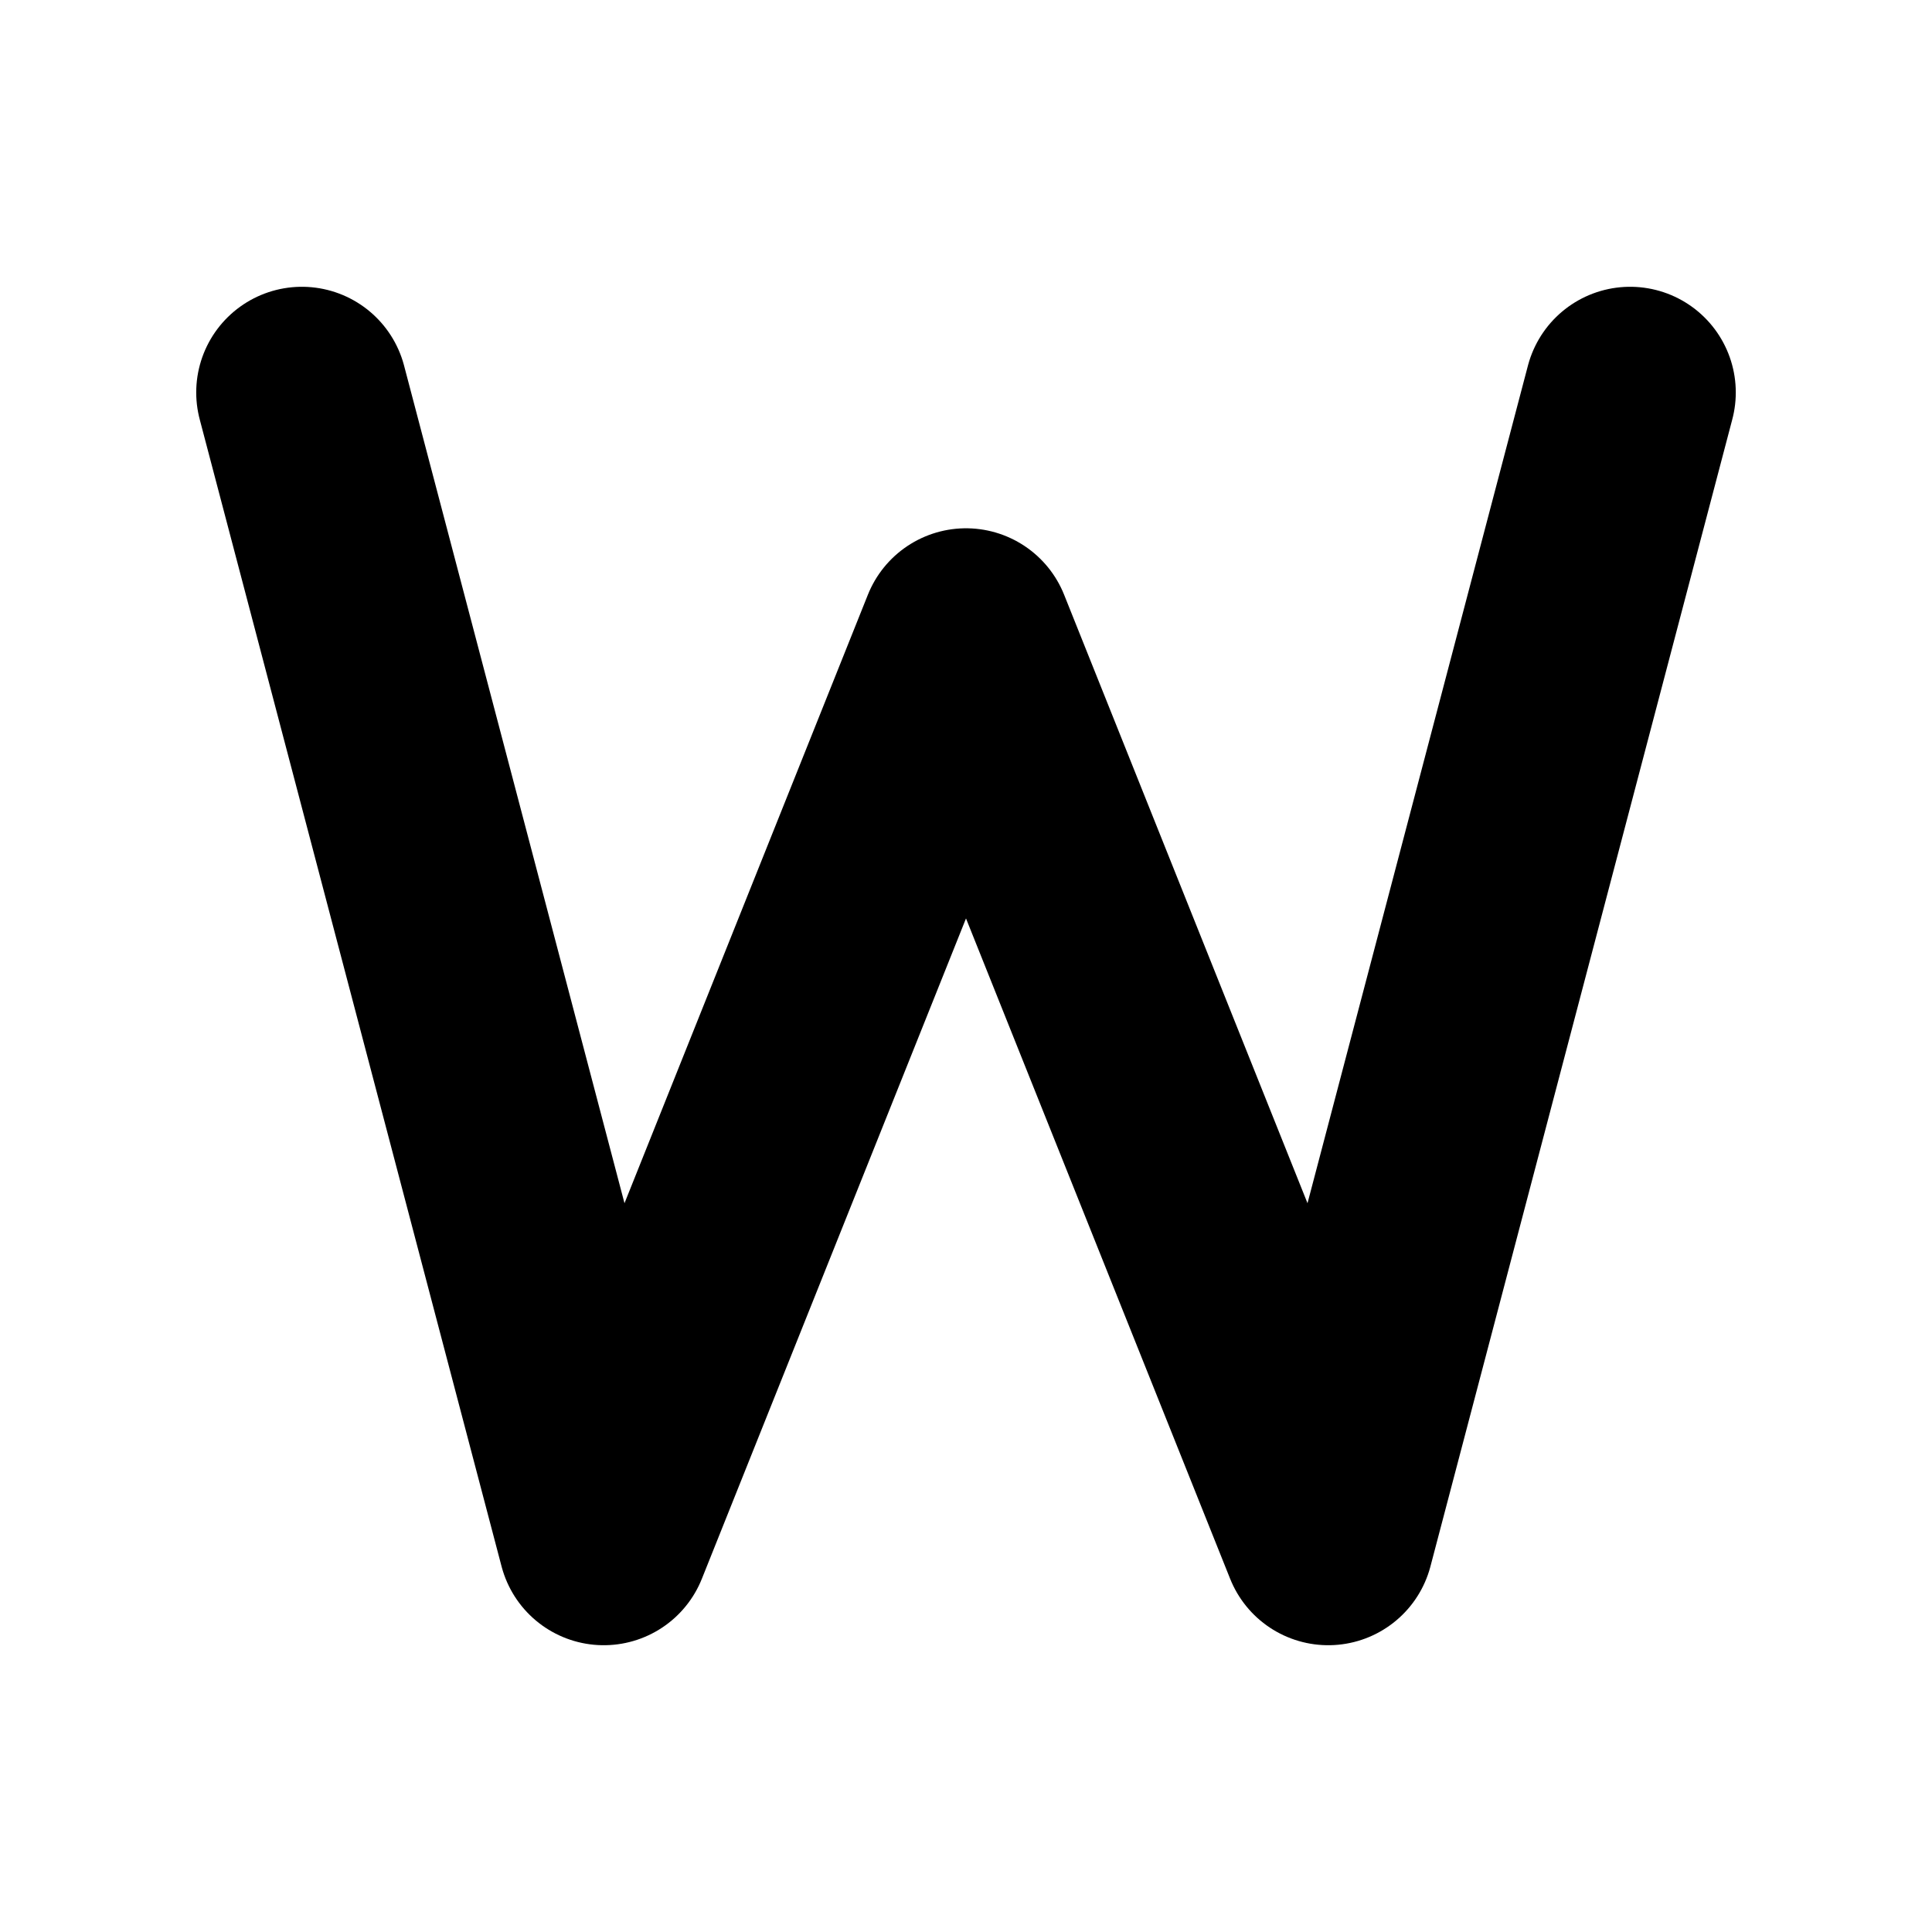
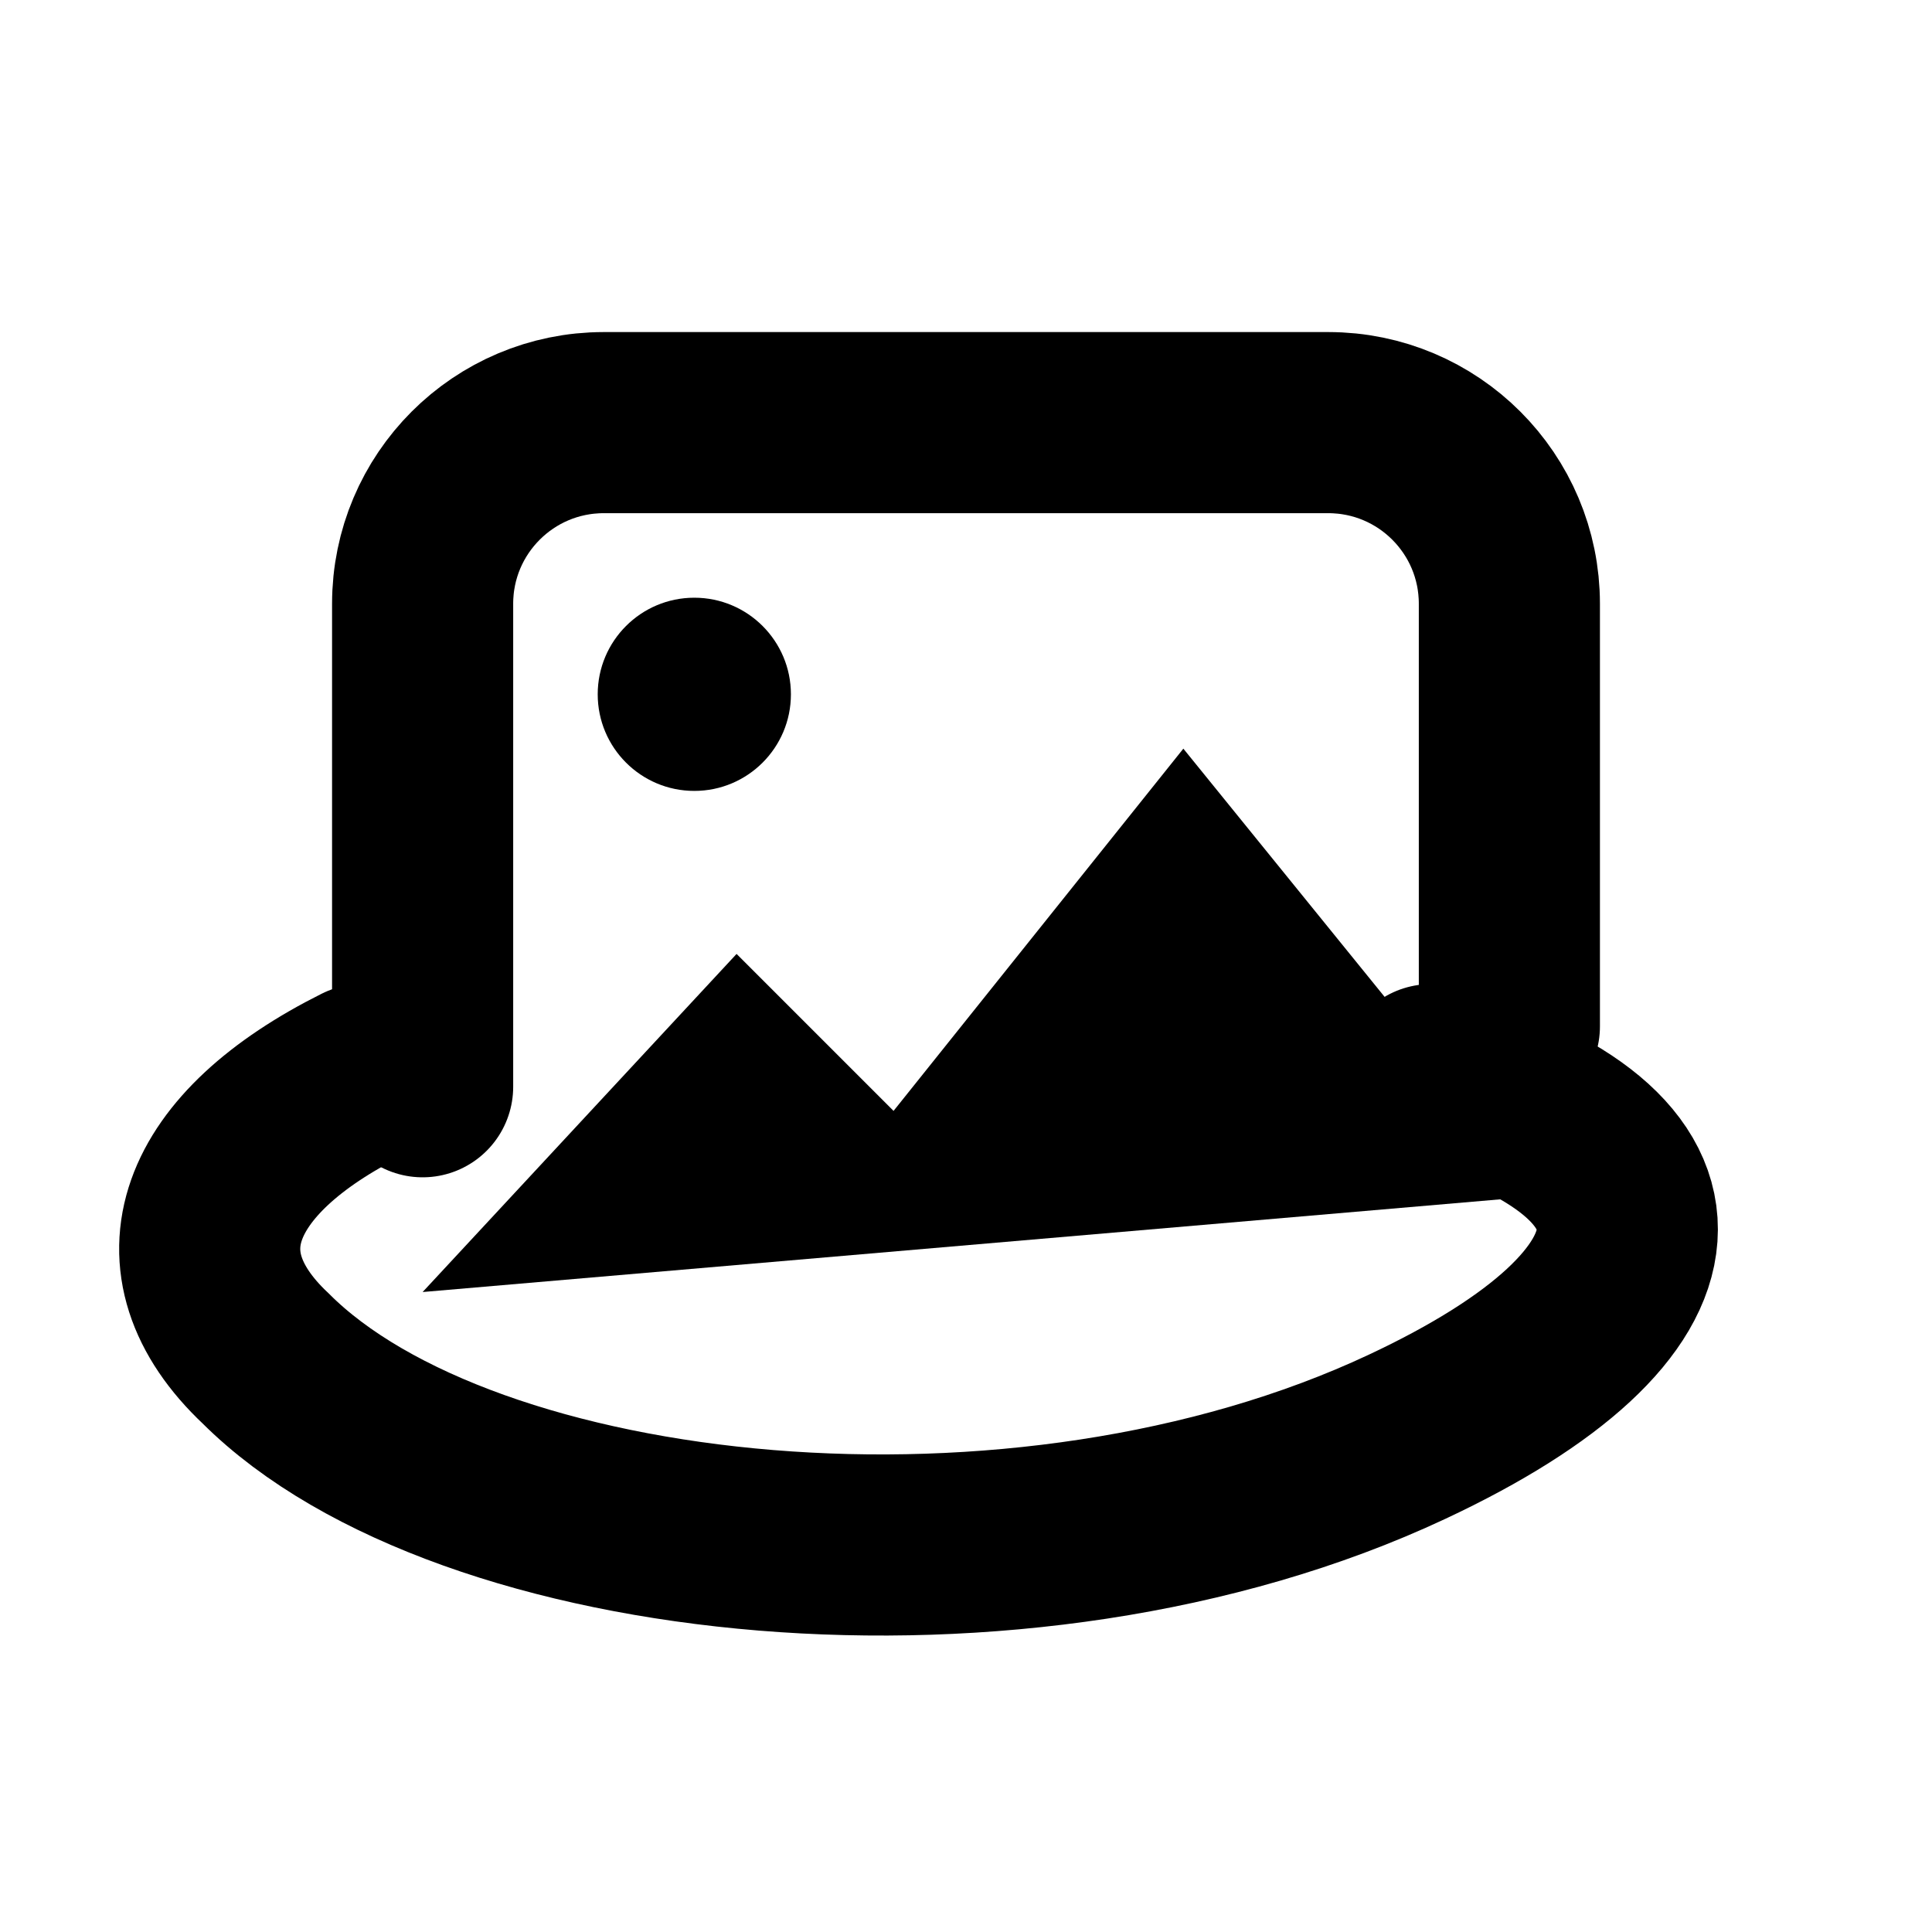
<svg xmlns="http://www.w3.org/2000/svg" viewBox="0 0 16 16">
-   <polyline points="2.5,3.25 5,12.75 8,5.25 11,12.75 13.5,3.25" fill="none" stroke="#000" stroke-width="1.75" stroke-linecap="round" stroke-linejoin="round" />
+   <path d="M3.5 9V5A1.5 1.5 0 0 1 5 3.5h6A1.5 1.5 0 0 1 12.5 5v3.5" fill="none" stroke="#000" stroke-width="1.5" stroke-linecap="round" stroke-linejoin="round" />
+   <circle cx="5.75" cy="5.75" r=".8" fill="#000" />
+   <path d="m3.5 10.7 2.6-2.8 1.3 1.3 2.4-3 3 3.7Z" fill="#000" />
+   <path d="M3 8.9c-1.3.65-1.65 1.55-.8 2.35 1.65 1.65 6.25 2.15 9.45.65 2.35-1.1 2.45-2.35.2-3" fill="none" stroke="#000" stroke-width="1.5" stroke-linecap="round" />
</svg>
